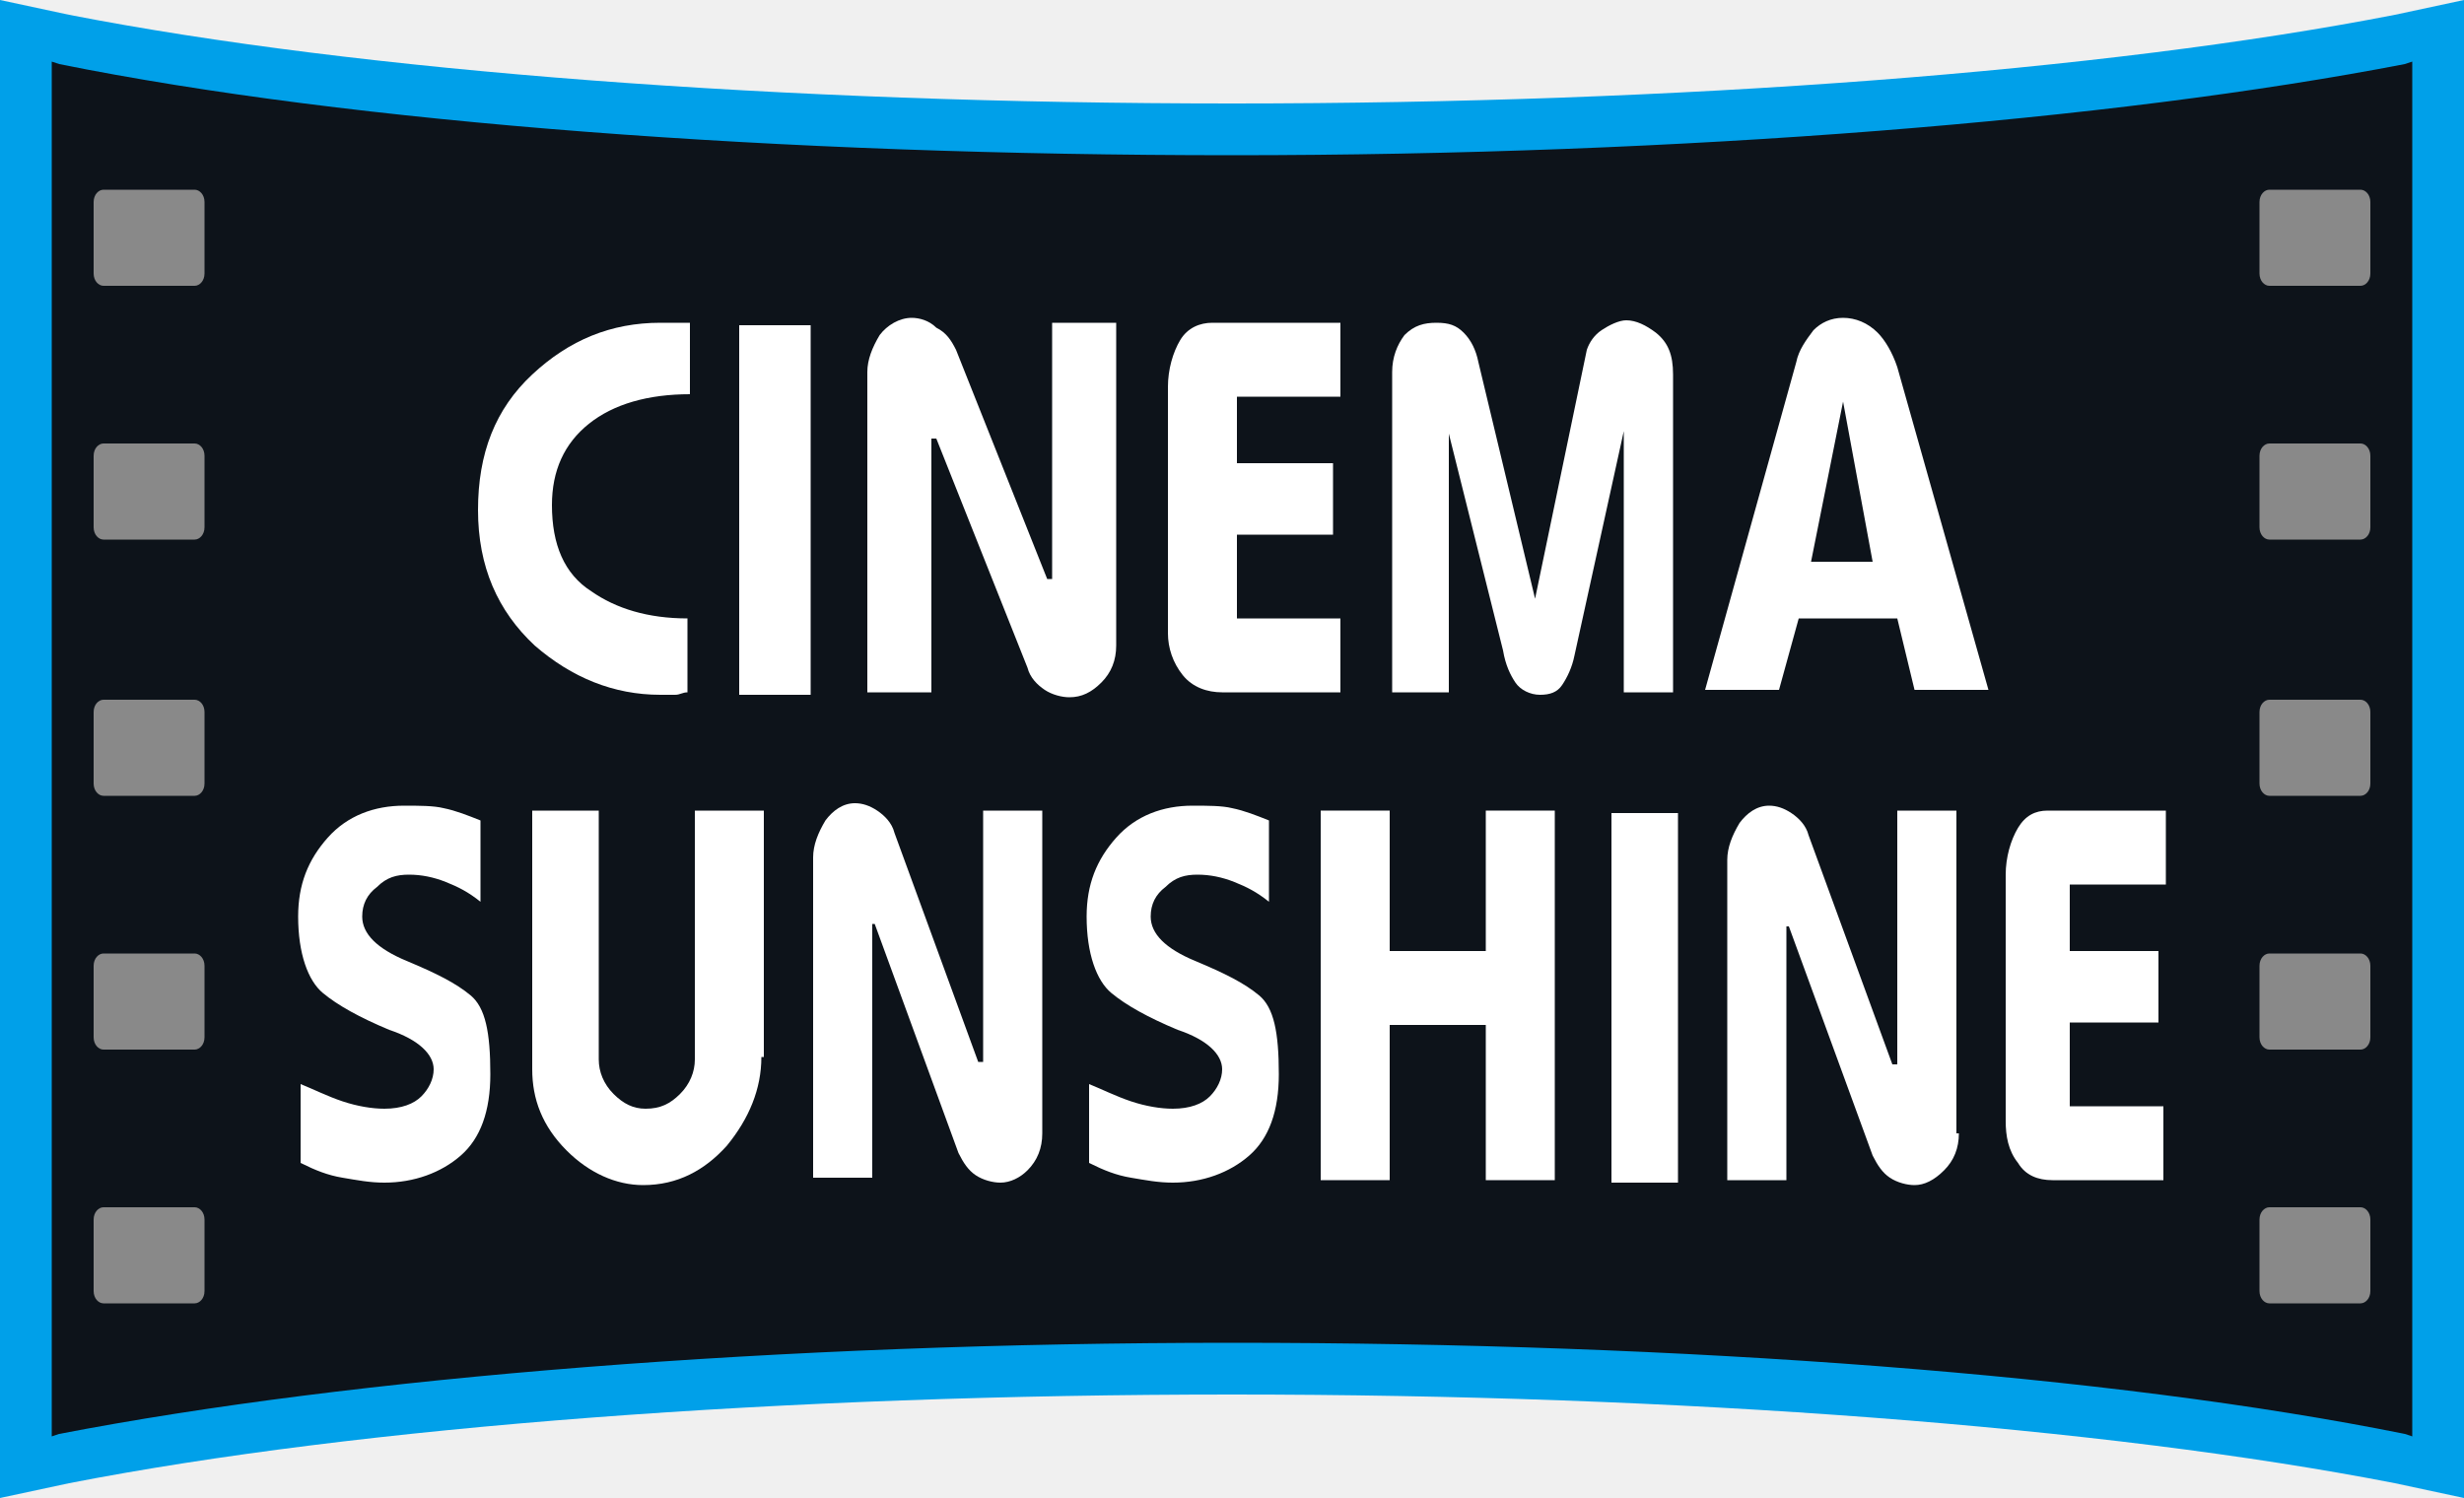
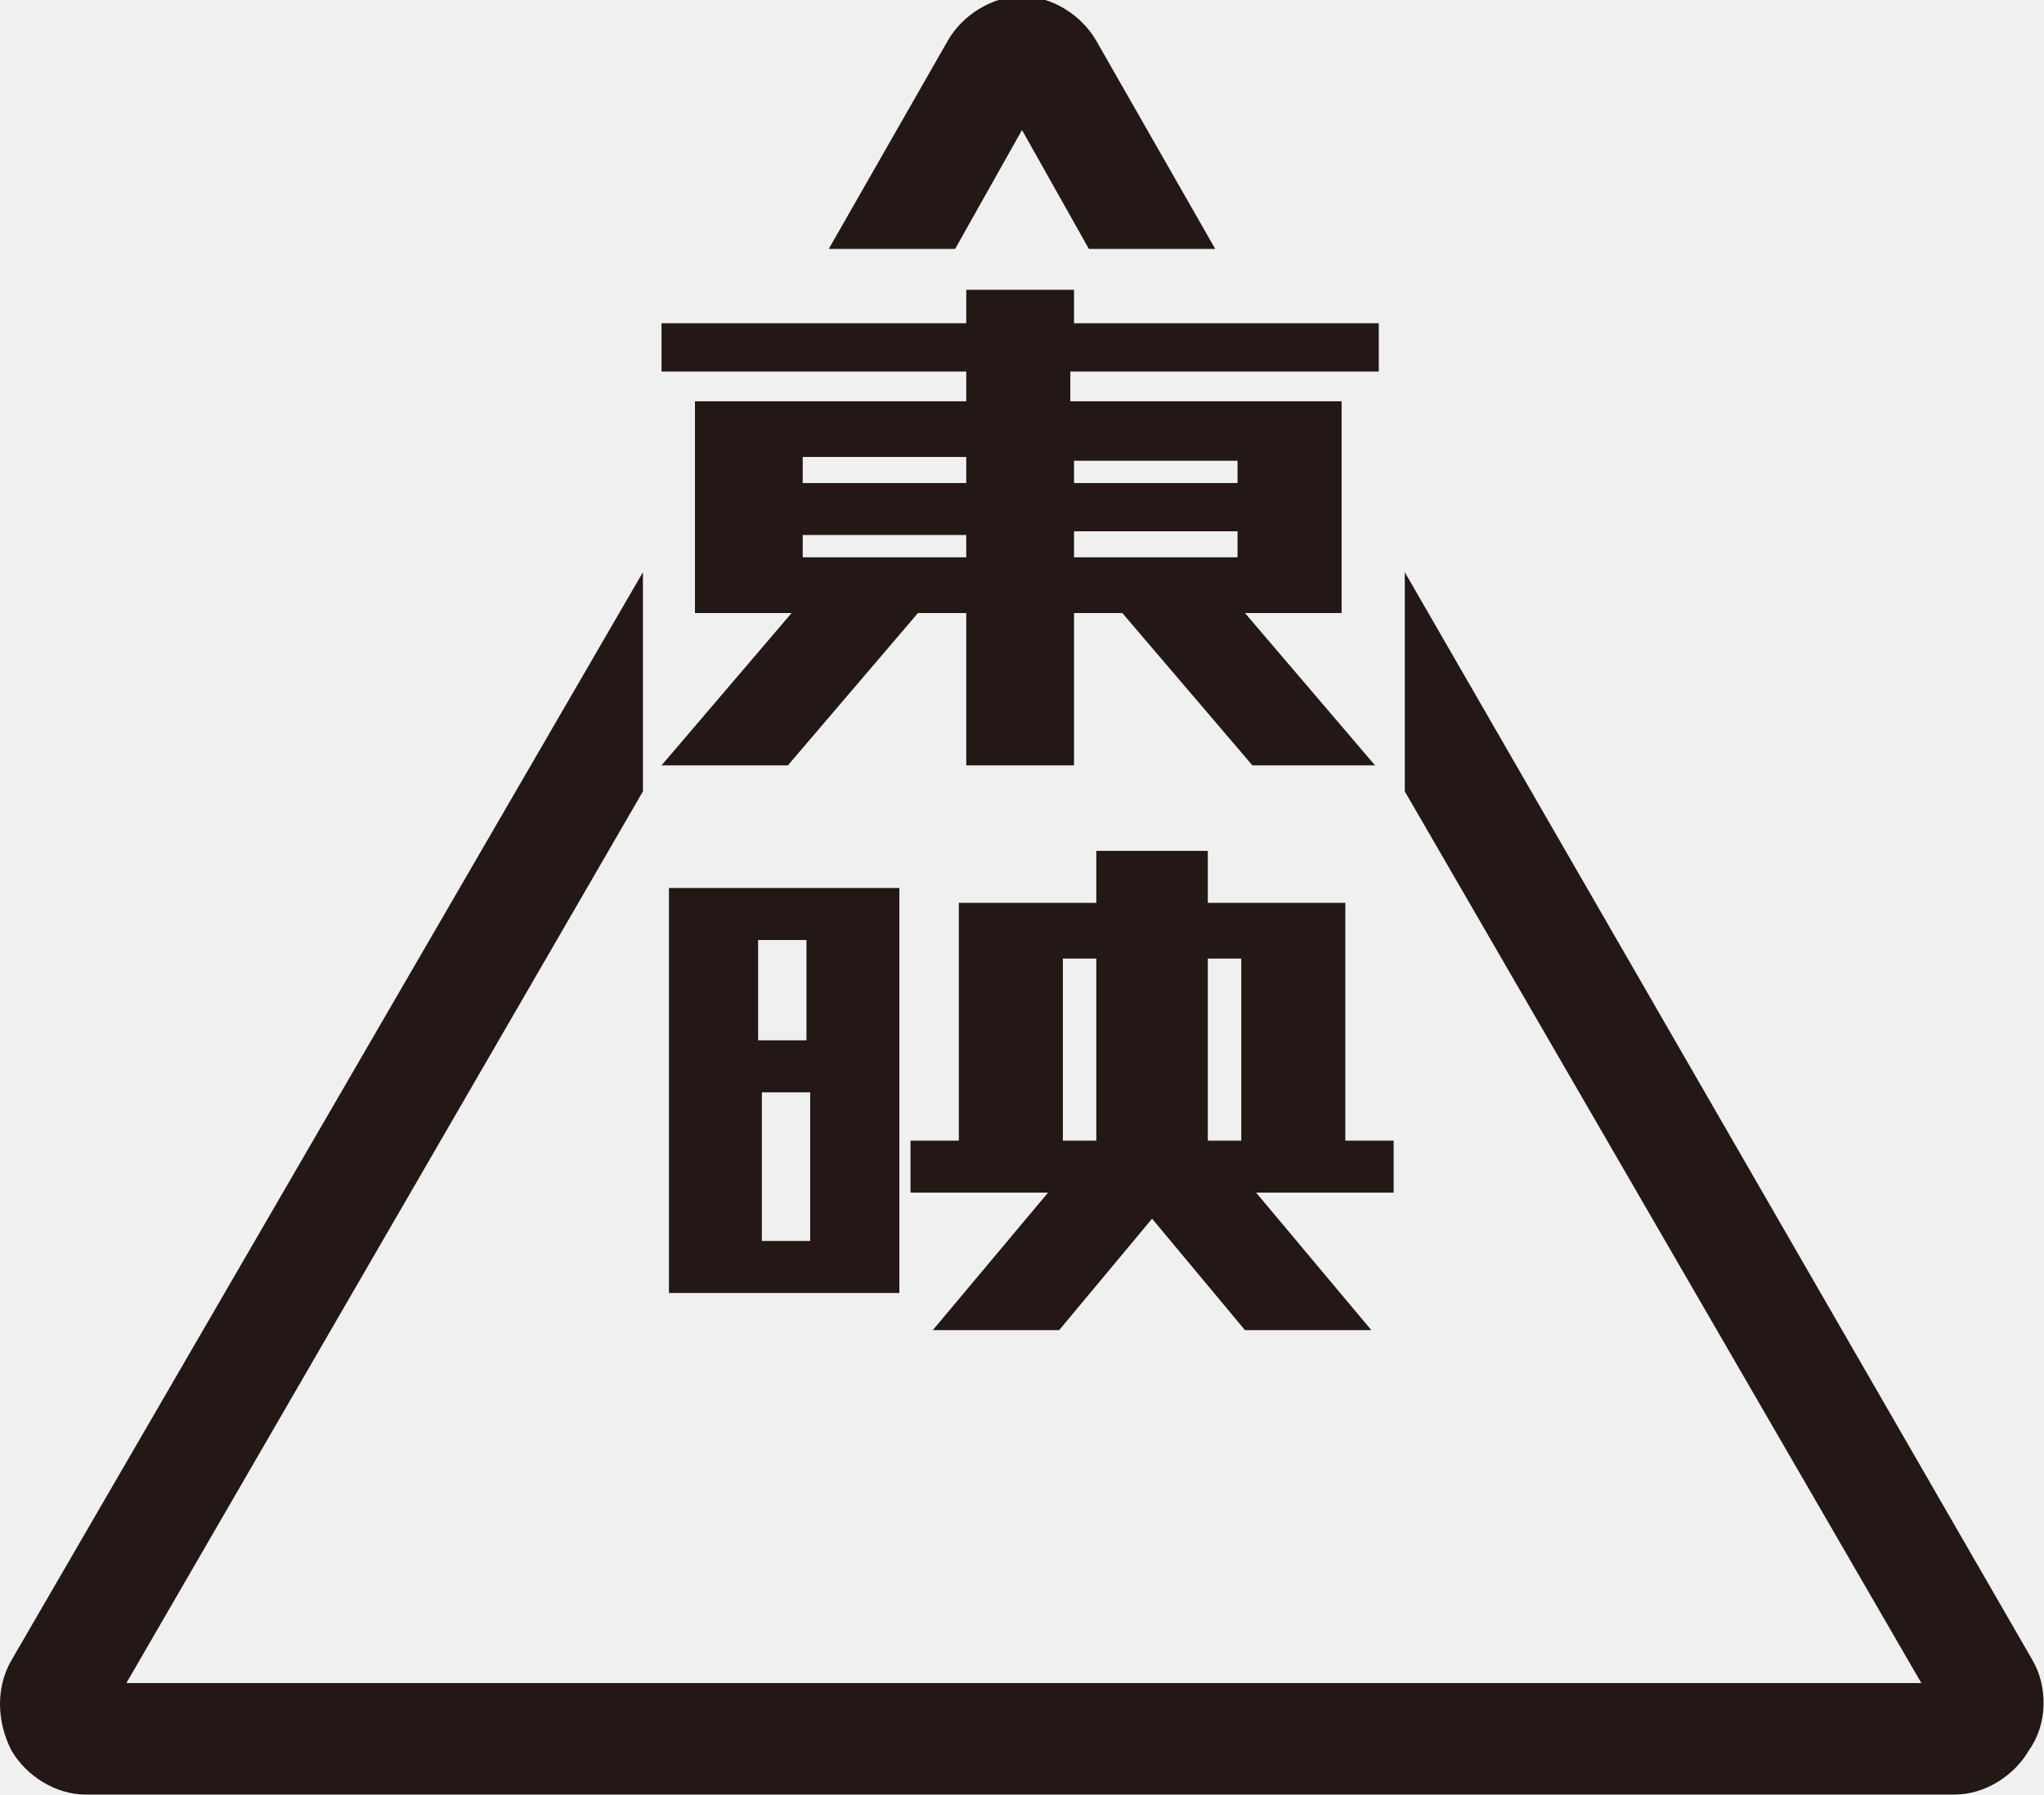
- <svg xmlns="http://www.w3.org/2000/svg" version="1.1" id="レイヤー_1" x="0px" y="0px" viewBox="0 0 100 60.8" style="enable-background:new 0 0 100 60.8;" xml:space="preserve">
+ <svg xmlns="http://www.w3.org/2000/svg" version="1.1" id="_x31_" x="0px" y="0px" viewBox="0 0 55 48.3" style="enable-background:new 0 0 55 48.3;" xml:space="preserve">
  <style type="text/css">
- 	.st0{fill:#00A0E9;}
- 	.st1{fill:#0D131A;}
- 	.st2{fill:#898989;}
- 	.st3{fill:#FFFFFF;}
+ 	.st0{fill:#231815;}
</style>
  <g>
-     <path class="st0" d="M100,0l-2.8,0.6C85.4,2.9,68.2,4.2,50,4.2c-18.2,0-35.4-1.3-47.2-3.6L0,0l0,60.8l2.8-0.6   c11.8-2.3,29-3.6,47.2-3.6c18.2,0,35.4,1.3,47.2,3.6l2.8,0.6V0z" />
-     <path class="st1" d="M97.9,2.5l-0.3,0.1C85.7,4.9,68.3,6.3,50,6.3c-18.3,0-35.7-1.3-47.6-3.7L2.1,2.5v0.4v55.4l0.3-0.1   c11.9-2.3,29.2-3.7,47.6-3.7s35.7,1.3,47.6,3.7l0.3,0.1V2.5z" />
-     <path class="st2" d="M8.3,11.1c0,0.3-0.2,0.5-0.4,0.5H4.2c-0.2,0-0.4-0.2-0.4-0.5V8.2c0-0.3,0.2-0.5,0.4-0.5h3.7   c0.2,0,0.4,0.2,0.4,0.5V11.1z" />
-     <path class="st2" d="M8.3,21.4c0,0.3-0.2,0.5-0.4,0.5H4.2c-0.2,0-0.4-0.2-0.4-0.5v-2.9c0-0.3,0.2-0.5,0.4-0.5h3.7   c0.2,0,0.4,0.2,0.4,0.5V21.4z" />
-     <path class="st2" d="M8.3,31.8c0,0.3-0.2,0.5-0.4,0.5H4.2c-0.2,0-0.4-0.2-0.4-0.5v-2.9c0-0.3,0.2-0.5,0.4-0.5h3.7   c0.2,0,0.4,0.2,0.4,0.5V31.8z" />
-     <path class="st2" d="M8.3,42.1c0,0.3-0.2,0.5-0.4,0.5H4.2c-0.2,0-0.4-0.2-0.4-0.5v-2.9c0-0.3,0.2-0.5,0.4-0.5h3.7   c0.2,0,0.4,0.2,0.4,0.5V42.1z" />
-     <path class="st2" d="M8.3,52.4c0,0.3-0.2,0.5-0.4,0.5H4.2c-0.2,0-0.4-0.2-0.4-0.5v-2.9c0-0.3,0.2-0.5,0.4-0.5h3.7   c0.2,0,0.4,0.2,0.4,0.5V52.4z" />
-     <path class="st2" d="M96.2,11.1c0,0.3-0.2,0.5-0.4,0.5h-3.7c-0.2,0-0.4-0.2-0.4-0.5V8.2c0-0.3,0.2-0.5,0.4-0.5h3.7   c0.2,0,0.4,0.2,0.4,0.5V11.1z" />
-     <path class="st2" d="M96.2,21.4c0,0.3-0.2,0.5-0.4,0.5h-3.7c-0.2,0-0.4-0.2-0.4-0.5v-2.9c0-0.3,0.2-0.5,0.4-0.5h3.7   c0.2,0,0.4,0.2,0.4,0.5V21.4z" />
-     <path class="st2" d="M96.2,31.8c0,0.3-0.2,0.5-0.4,0.5h-3.7c-0.2,0-0.4-0.2-0.4-0.5v-2.9c0-0.3,0.2-0.5,0.4-0.5h3.7   c0.2,0,0.4,0.2,0.4,0.5V31.8z" />
-     <path class="st2" d="M96.2,42.1c0,0.3-0.2,0.5-0.4,0.5h-3.7c-0.2,0-0.4-0.2-0.4-0.5v-2.9c0-0.3,0.2-0.5,0.4-0.5h3.7   c0.2,0,0.4,0.2,0.4,0.5V42.1z" />
-     <path class="st2" d="M96.2,52.4c0,0.3-0.2,0.5-0.4,0.5h-3.7c-0.2,0-0.4-0.2-0.4-0.5v-2.9c0-0.3,0.2-0.5,0.4-0.5h3.7   c0.2,0,0.4,0.2,0.4,0.5V52.4z" />
-     <path class="st3" d="M28,16c-1.7,0-3.1,0.4-4.1,1.2c-1,0.8-1.5,1.9-1.5,3.3c0,1.6,0.5,2.8,1.6,3.5c1,0.7,2.3,1.1,3.9,1.1v3   c-0.2,0-0.3,0.1-0.5,0.1c-0.2,0-0.4,0-0.6,0c-1.9,0-3.6-0.7-5.1-2c-1.5-1.4-2.3-3.2-2.3-5.5c0-2.3,0.7-4.1,2.2-5.5   c1.5-1.4,3.2-2.1,5.2-2.1h0.7H28V16z" />
-     <rect x="30" y="13.2" class="st3" width="2.9" height="15" />
-     <path class="st3" d="M45.3,26.2c0,0.6-0.2,1.1-0.6,1.5c-0.4,0.4-0.8,0.6-1.3,0.6c-0.3,0-0.7-0.1-1-0.3c-0.3-0.2-0.6-0.5-0.7-0.9   l-3.7-9.3l-0.2,0v10.3h-2.6v-13c0-0.5,0.2-1,0.5-1.5c0.3-0.4,0.8-0.7,1.3-0.7c0.3,0,0.7,0.1,1,0.4c0.4,0.2,0.6,0.5,0.8,0.9l3.7,9.3   h0.2V13.1h2.6V26.2z" />
-     <path class="st3" d="M54.5,28.1h-4.9c-0.6,0-1.2-0.2-1.6-0.7c-0.4-0.5-0.6-1.1-0.6-1.7v-10c0-0.7,0.2-1.4,0.5-1.9   c0.3-0.5,0.8-0.7,1.3-0.7h5.2v3h-4.2v2.7h3.9v2.9h-3.9v3.4h4.2V28.1z" />
-     <path class="st3" d="M68.1,28.1h-2.2l0-10.6l-2,9.1c-0.1,0.5-0.3,0.9-0.5,1.2c-0.2,0.3-0.5,0.4-0.9,0.4c-0.4,0-0.8-0.2-1-0.5   c-0.2-0.3-0.4-0.7-0.5-1.3l-2.2-8.8l0,10.5h-2.3v-13c0-0.6,0.2-1.1,0.5-1.5c0.4-0.4,0.8-0.5,1.3-0.5c0.5,0,0.8,0.1,1.1,0.4   c0.3,0.3,0.5,0.7,0.6,1.2l2.3,9.6l2.1-10.1c0.1-0.3,0.3-0.6,0.6-0.8c0.3-0.2,0.7-0.4,1-0.4c0.4,0,0.8,0.2,1.2,0.5   c0.5,0.4,0.7,0.9,0.7,1.7V28.1z" />
-     <path class="st3" d="M73.5,22.8l1.3-6.5l1.2,6.5H73.5z M77,14.9c-0.2-0.6-0.5-1.1-0.8-1.4c-0.4-0.4-0.9-0.6-1.4-0.6   c-0.5,0-0.9,0.2-1.2,0.5c-0.3,0.4-0.6,0.8-0.7,1.3l-3.7,13.3h3l0.8-2.9h4l0.7,2.9h3L77,14.9z" />
-     <path class="st3" d="M19.5,36.6c-0.5-0.4-0.9-0.6-1.4-0.8c-0.5-0.2-1-0.3-1.5-0.3c-0.5,0-0.9,0.1-1.3,0.5c-0.4,0.3-0.6,0.7-0.6,1.2   c0,0.7,0.6,1.3,1.8,1.8c1.2,0.5,2,0.9,2.6,1.4c0.6,0.5,0.8,1.5,0.8,3.2c0,1.5-0.4,2.6-1.2,3.3c-0.8,0.7-1.9,1.1-3.1,1.1   c-0.6,0-1.1-0.1-1.7-0.2c-0.6-0.1-1.1-0.3-1.7-0.6V44c0.5,0.2,1.1,0.5,1.7,0.7c0.6,0.2,1.2,0.3,1.7,0.3c0.7,0,1.2-0.2,1.5-0.5   c0.3-0.3,0.5-0.7,0.5-1.1c0-0.6-0.6-1.2-1.8-1.6c-1.2-0.5-2.1-1-2.7-1.5c-0.6-0.5-1-1.6-1-3.1c0-1.3,0.4-2.3,1.2-3.2   c0.8-0.9,1.9-1.3,3.1-1.3c0.6,0,1.2,0,1.6,0.1c0.5,0.1,1,0.3,1.5,0.5V36.6z" />
-     <path class="st3" d="M30.9,42.9c0,1.3-0.5,2.5-1.4,3.6c-0.9,1-2,1.6-3.4,1.6c-1.1,0-2.2-0.5-3.1-1.4c-1-1-1.4-2.1-1.4-3.3V32.9h2.7   V43c0,0.5,0.2,1,0.6,1.4c0.4,0.4,0.8,0.6,1.3,0.6c0.6,0,1-0.2,1.4-0.6c0.4-0.4,0.6-0.9,0.6-1.4V32.9h2.8V42.9z" />
-     <path class="st3" d="M42.3,46c0,0.6-0.2,1.1-0.6,1.5C41.4,47.8,41,48,40.6,48c-0.3,0-0.7-0.1-1-0.3c-0.3-0.2-0.5-0.5-0.7-0.9   l-3.4-9.3l-0.1,0v10.3H33v-13c0-0.5,0.2-1,0.5-1.5c0.3-0.4,0.7-0.7,1.2-0.7c0.3,0,0.6,0.1,0.9,0.3c0.3,0.2,0.6,0.5,0.7,0.9l3.4,9.3   h0.2V32.9h2.4V46z" />
-     <path class="st3" d="M51.5,36.6c-0.5-0.4-0.9-0.6-1.4-0.8c-0.5-0.2-1-0.3-1.5-0.3c-0.5,0-0.9,0.1-1.3,0.5c-0.4,0.3-0.6,0.7-0.6,1.2   c0,0.7,0.6,1.3,1.8,1.8c1.2,0.5,2,0.9,2.6,1.4c0.6,0.5,0.8,1.5,0.8,3.2c0,1.5-0.4,2.6-1.2,3.3c-0.8,0.7-1.9,1.1-3.1,1.1   c-0.6,0-1.1-0.1-1.7-0.2c-0.6-0.1-1.1-0.3-1.7-0.6V44c0.5,0.2,1.1,0.5,1.7,0.7c0.6,0.2,1.2,0.3,1.7,0.3c0.7,0,1.2-0.2,1.5-0.5   c0.3-0.3,0.5-0.7,0.5-1.1c0-0.6-0.6-1.2-1.8-1.6c-1.2-0.5-2.1-1-2.7-1.5c-0.6-0.5-1-1.6-1-3.1c0-1.3,0.4-2.3,1.2-3.2   c0.8-0.9,1.9-1.3,3.1-1.3c0.6,0,1.2,0,1.6,0.1c0.5,0.1,1,0.3,1.5,0.5V36.6z" />
-     <polygon class="st3" points="63.1,47.9 60.3,47.9 60.3,41.6 56.4,41.6 56.4,47.9 53.6,47.9 53.6,32.9 56.4,32.9 56.4,38.6    60.3,38.6 60.3,32.9 63.1,32.9  " />
-     <rect x="65.4" y="33" class="st3" width="2.7" height="15" />
-     <path class="st3" d="M79.5,46c0,0.6-0.2,1.1-0.6,1.5c-0.4,0.4-0.8,0.6-1.2,0.6c-0.3,0-0.7-0.1-1-0.3c-0.3-0.2-0.5-0.5-0.7-0.9   l-3.4-9.3l-0.1,0v10.3h-2.4v-13c0-0.5,0.2-1,0.5-1.5c0.3-0.4,0.7-0.7,1.2-0.7c0.3,0,0.6,0.1,0.9,0.3c0.3,0.2,0.6,0.5,0.7,0.9   l3.4,9.3h0.2V32.9h2.4V46z" />
-     <path class="st3" d="M87.8,47.9h-4.5c-0.6,0-1.1-0.2-1.4-0.7c-0.4-0.5-0.5-1.1-0.5-1.7v-10c0-0.7,0.2-1.4,0.5-1.9   c0.3-0.5,0.7-0.7,1.2-0.7h4.8v3H84v2.7h3.6v2.9H84v3.4h3.8V47.9z" />
+     <g>
+       <path class="st0" d="M25.7,6.7l1.8-3.2l1.8,3.2h3.4l-3.2-5.6c-0.4-0.7-1.2-1.2-2-1.2c-0.8,0-1.6,0.5-2,1.2l-3.2,5.6H25.7z" />
+       <path class="st0" d="M54.7,44.7L37.8,15.4v5.9l13.9,24H3.4l13.9-24v-5.9L0.3,44.7c-0.4,0.7-0.4,1.6,0,2.4c0.4,0.7,1.2,1.2,2,1.2    h50.3c0.8,0,1.6-0.5,2-1.2C55.1,46.4,55.1,45.4,54.7,44.7z" />
+     </g>
+     <path class="st0" d="M37.1,10V8.7h-8.2V7.8H26v0.9h-8.2V10H26v0.8h-7.3v5.7h2.6l-3.5,4.1h3.4l3.5-4.1H26v4.1h2.9v-4.1h1.3l3.5,4.1   H37l-3.5-4.1h2.6v-5.7h-7.3V10H37.1z M21.6,12.3H26V13h-4.4V12.3z M21.6,15v-0.6H26V15H21.6z M28.9,14.3h4.4V15h-4.4V14.3z    M33.3,12.3V13h-4.4v-0.6H33.3z" />
+     <g>
+       <path class="st0" d="M37.5,30.7h-1.3v-6.4h-3.7v-1.4h-3v1.4h-3.7v6.4h-1.3v1.4h3.7l-3.1,3.7h3.4l2.5-3l2.5,3h3.4l-3.1-3.7h3.7    V30.7z M33.4,25.8v4.9h-0.9v-4.9H33.4z M28.6,25.8h0.9v4.9h-0.9V25.8z" />
+       <path class="st0" d="M18,34.8h6.2V23.9H18V34.8z M20.5,33.4v-4h1.3v4H20.5z M21.7,25.3v2.7h-1.3v-2.7H21.7z" />
+     </g>
  </g>
</svg>
